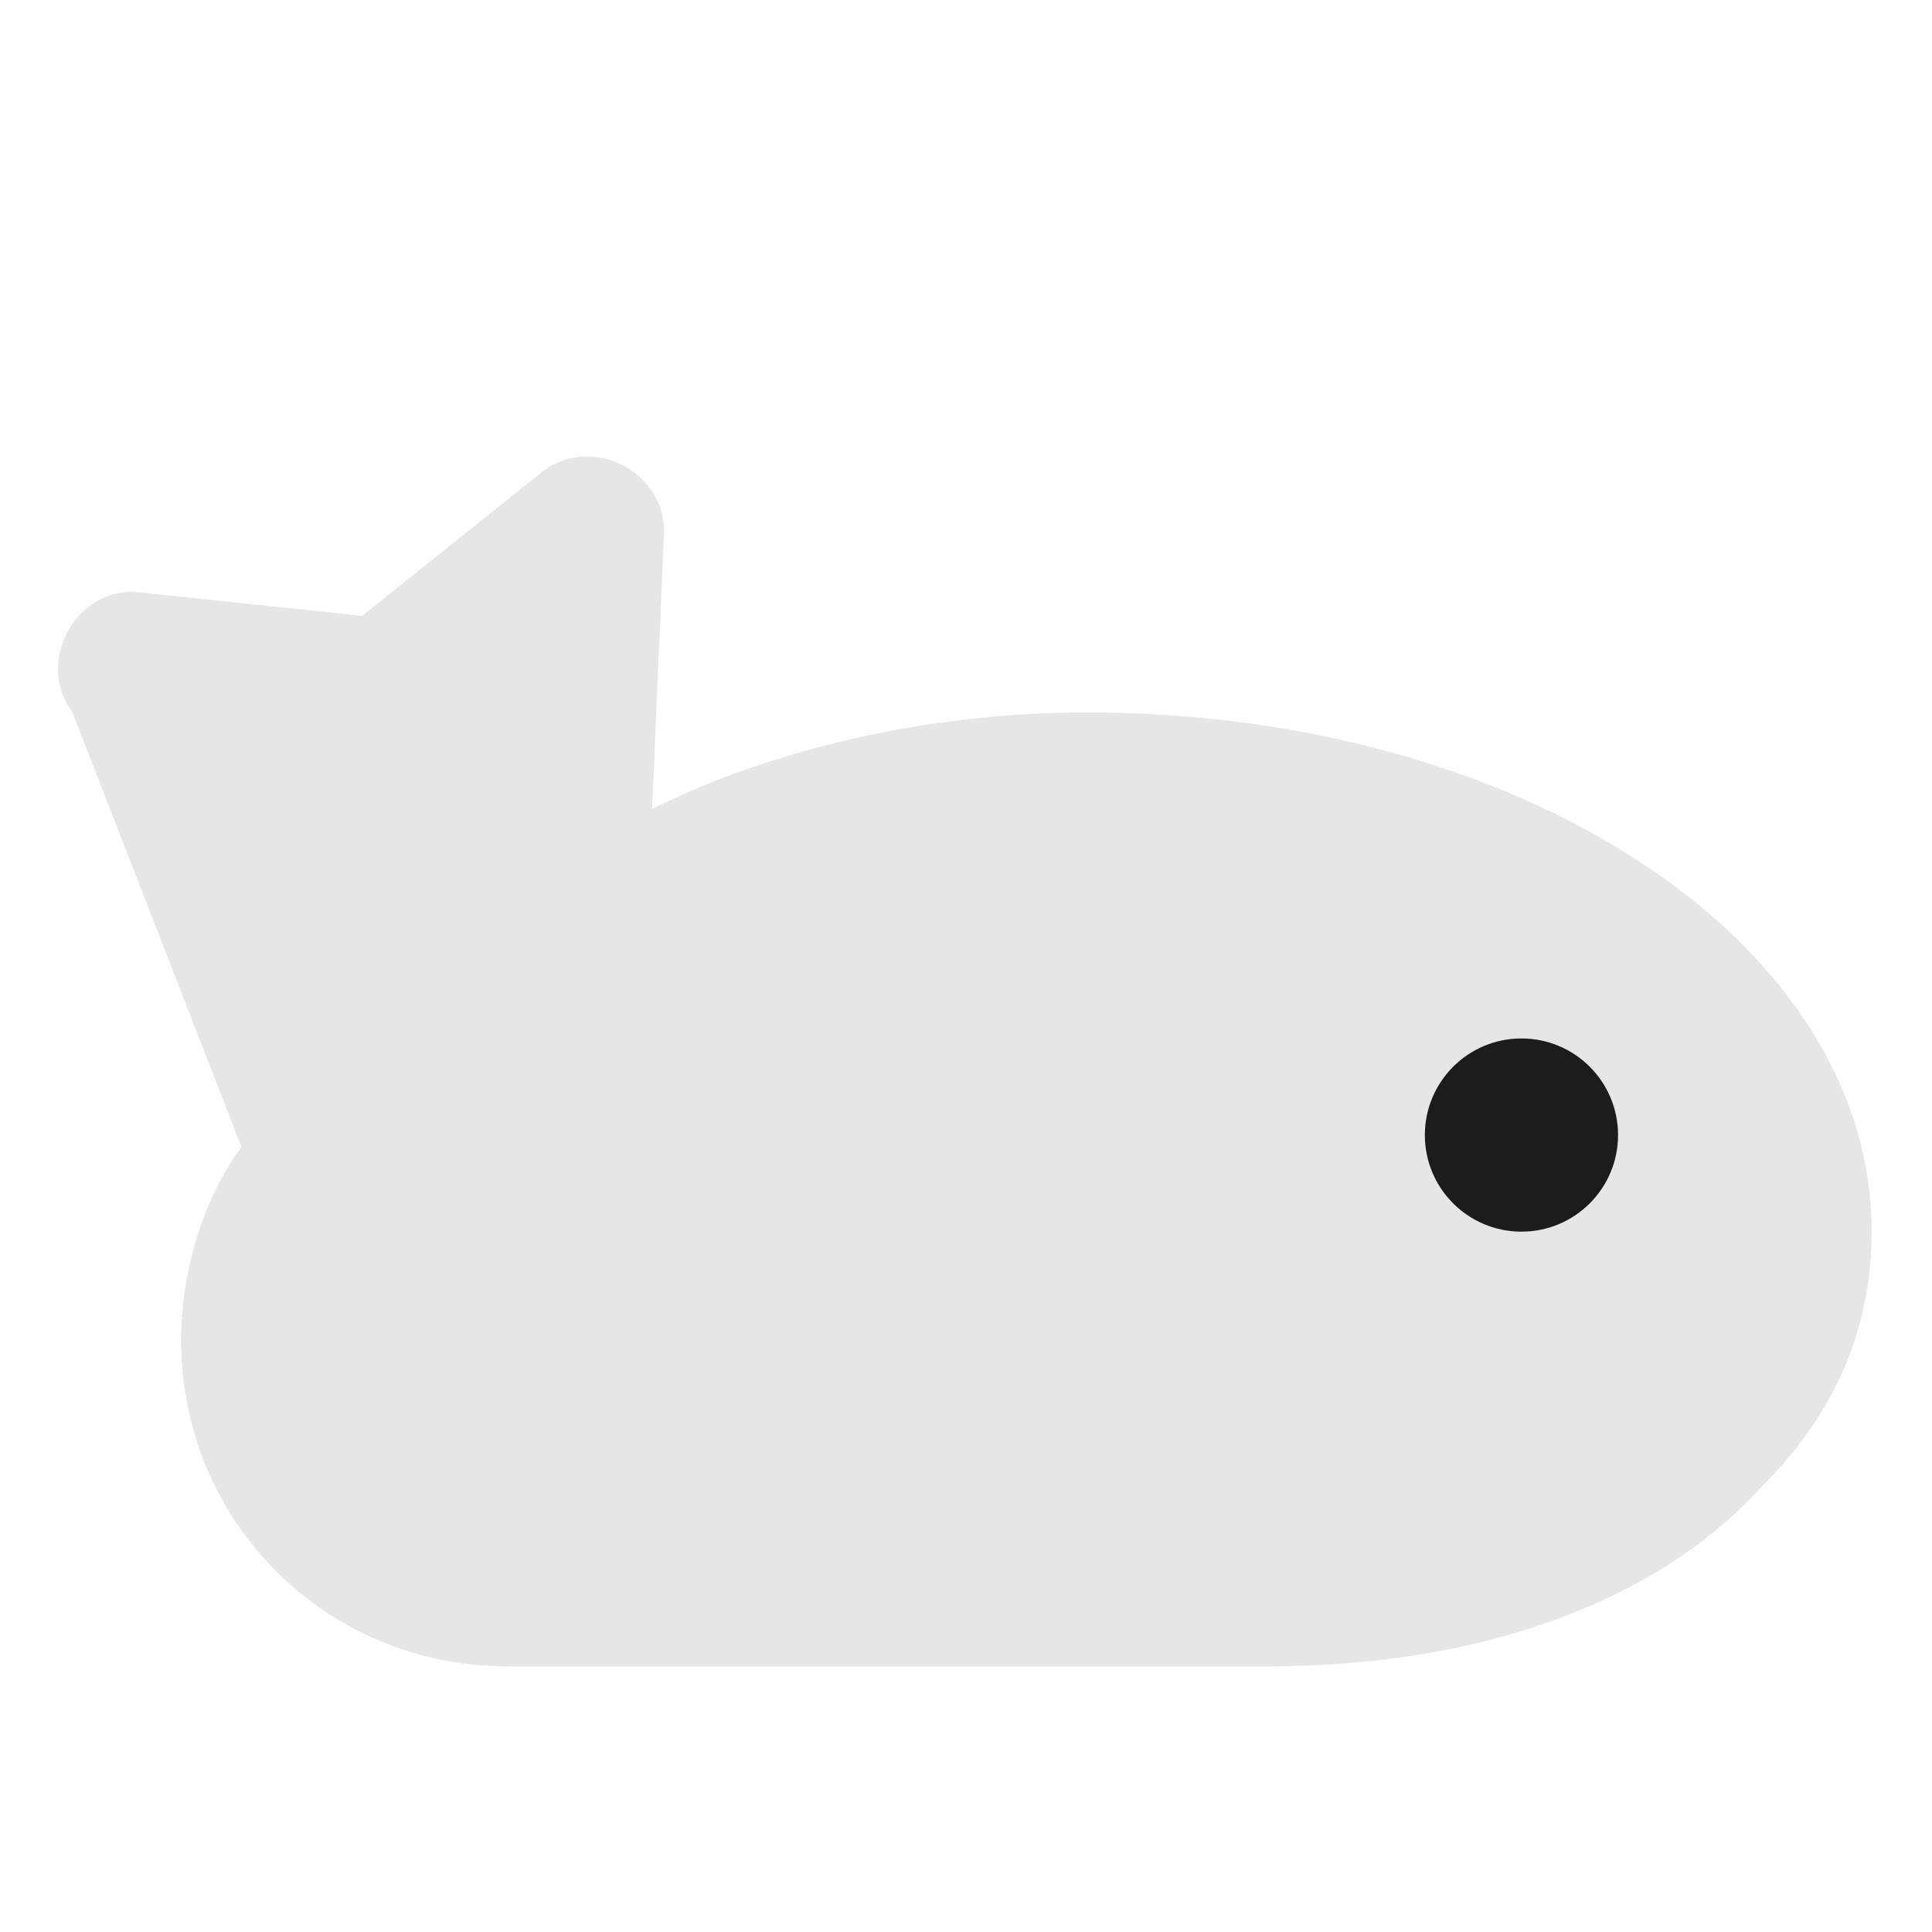
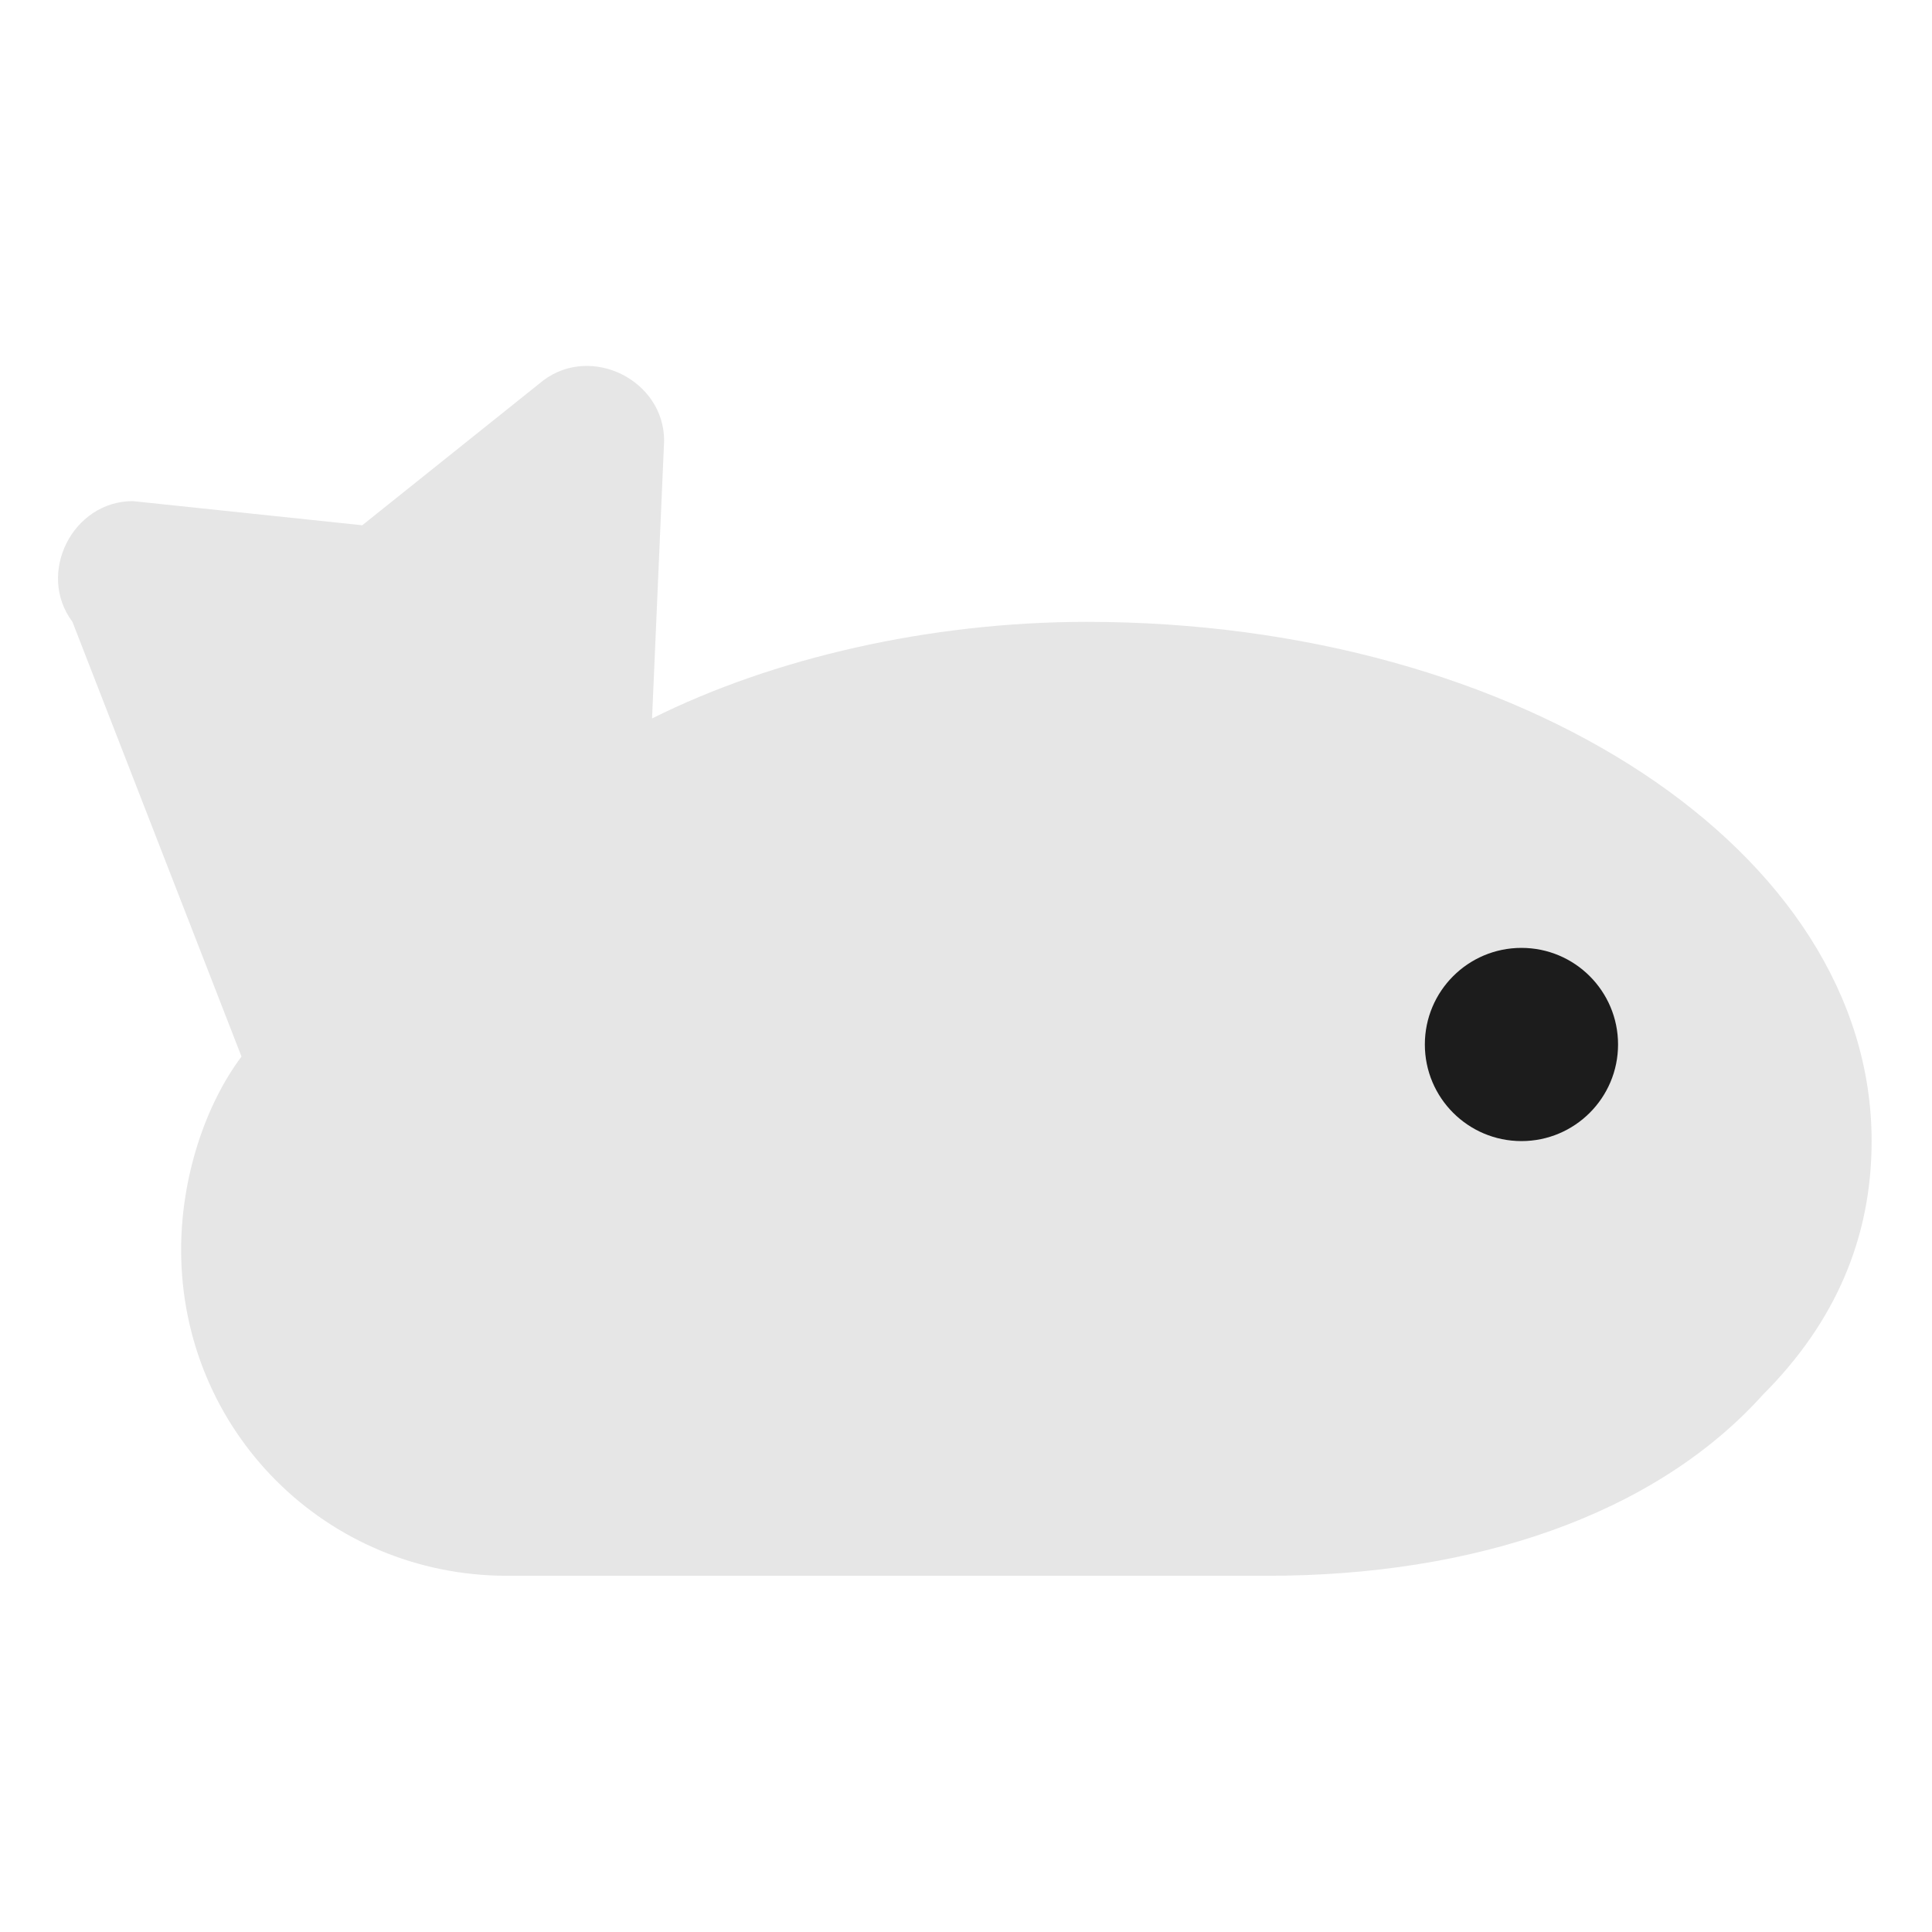
<svg xmlns="http://www.w3.org/2000/svg" width="16" height="16" viewBox="0 0 16 16" fill="#e6e6e6">
-   <path d="M0.6 5.9c-.3-.4 0-1 .5-1l1.9.2 1.5-1.2c.4-.3 1 0 1 .5l-.1 2.3c1-.5 2.3-.8 3.6-.8 3.6 0 6.5 1.9 6.5 4.3 0 .8-.3 1.5-.9 2.1-.9 1-2.4 1.5-4.1 1.5H4.2c-1.5 0-2.7-1.2-2.7-2.7 0-.6.2-1.2.5-1.6L.6 5.9Z" />
-   <circle cx="12.6" cy="9.4" r=".8" fill="#1c1c1c" />
+   <g transform="translate(0 -0.75)">
+     <path d="M0.6 5.9c-.3-.4 0-1 .5-1l1.9.2 1.5-1.2c.4-.3 1 0 1 .5l-.1 2.3c1-.5 2.3-.8 3.6-.8 3.6 0 6.5 1.9 6.5 4.3 0 .8-.3 1.5-.9 2.1-.9 1-2.4 1.5-4.1 1.5H4.2c-1.5 0-2.7-1.2-2.7-2.7 0-.6.2-1.2.5-1.6L.6 5.9Z" />
+     <circle cx="12.6" cy="9.4" r=".8" fill="#1c1c1c" />
+   </g>
</svg>
